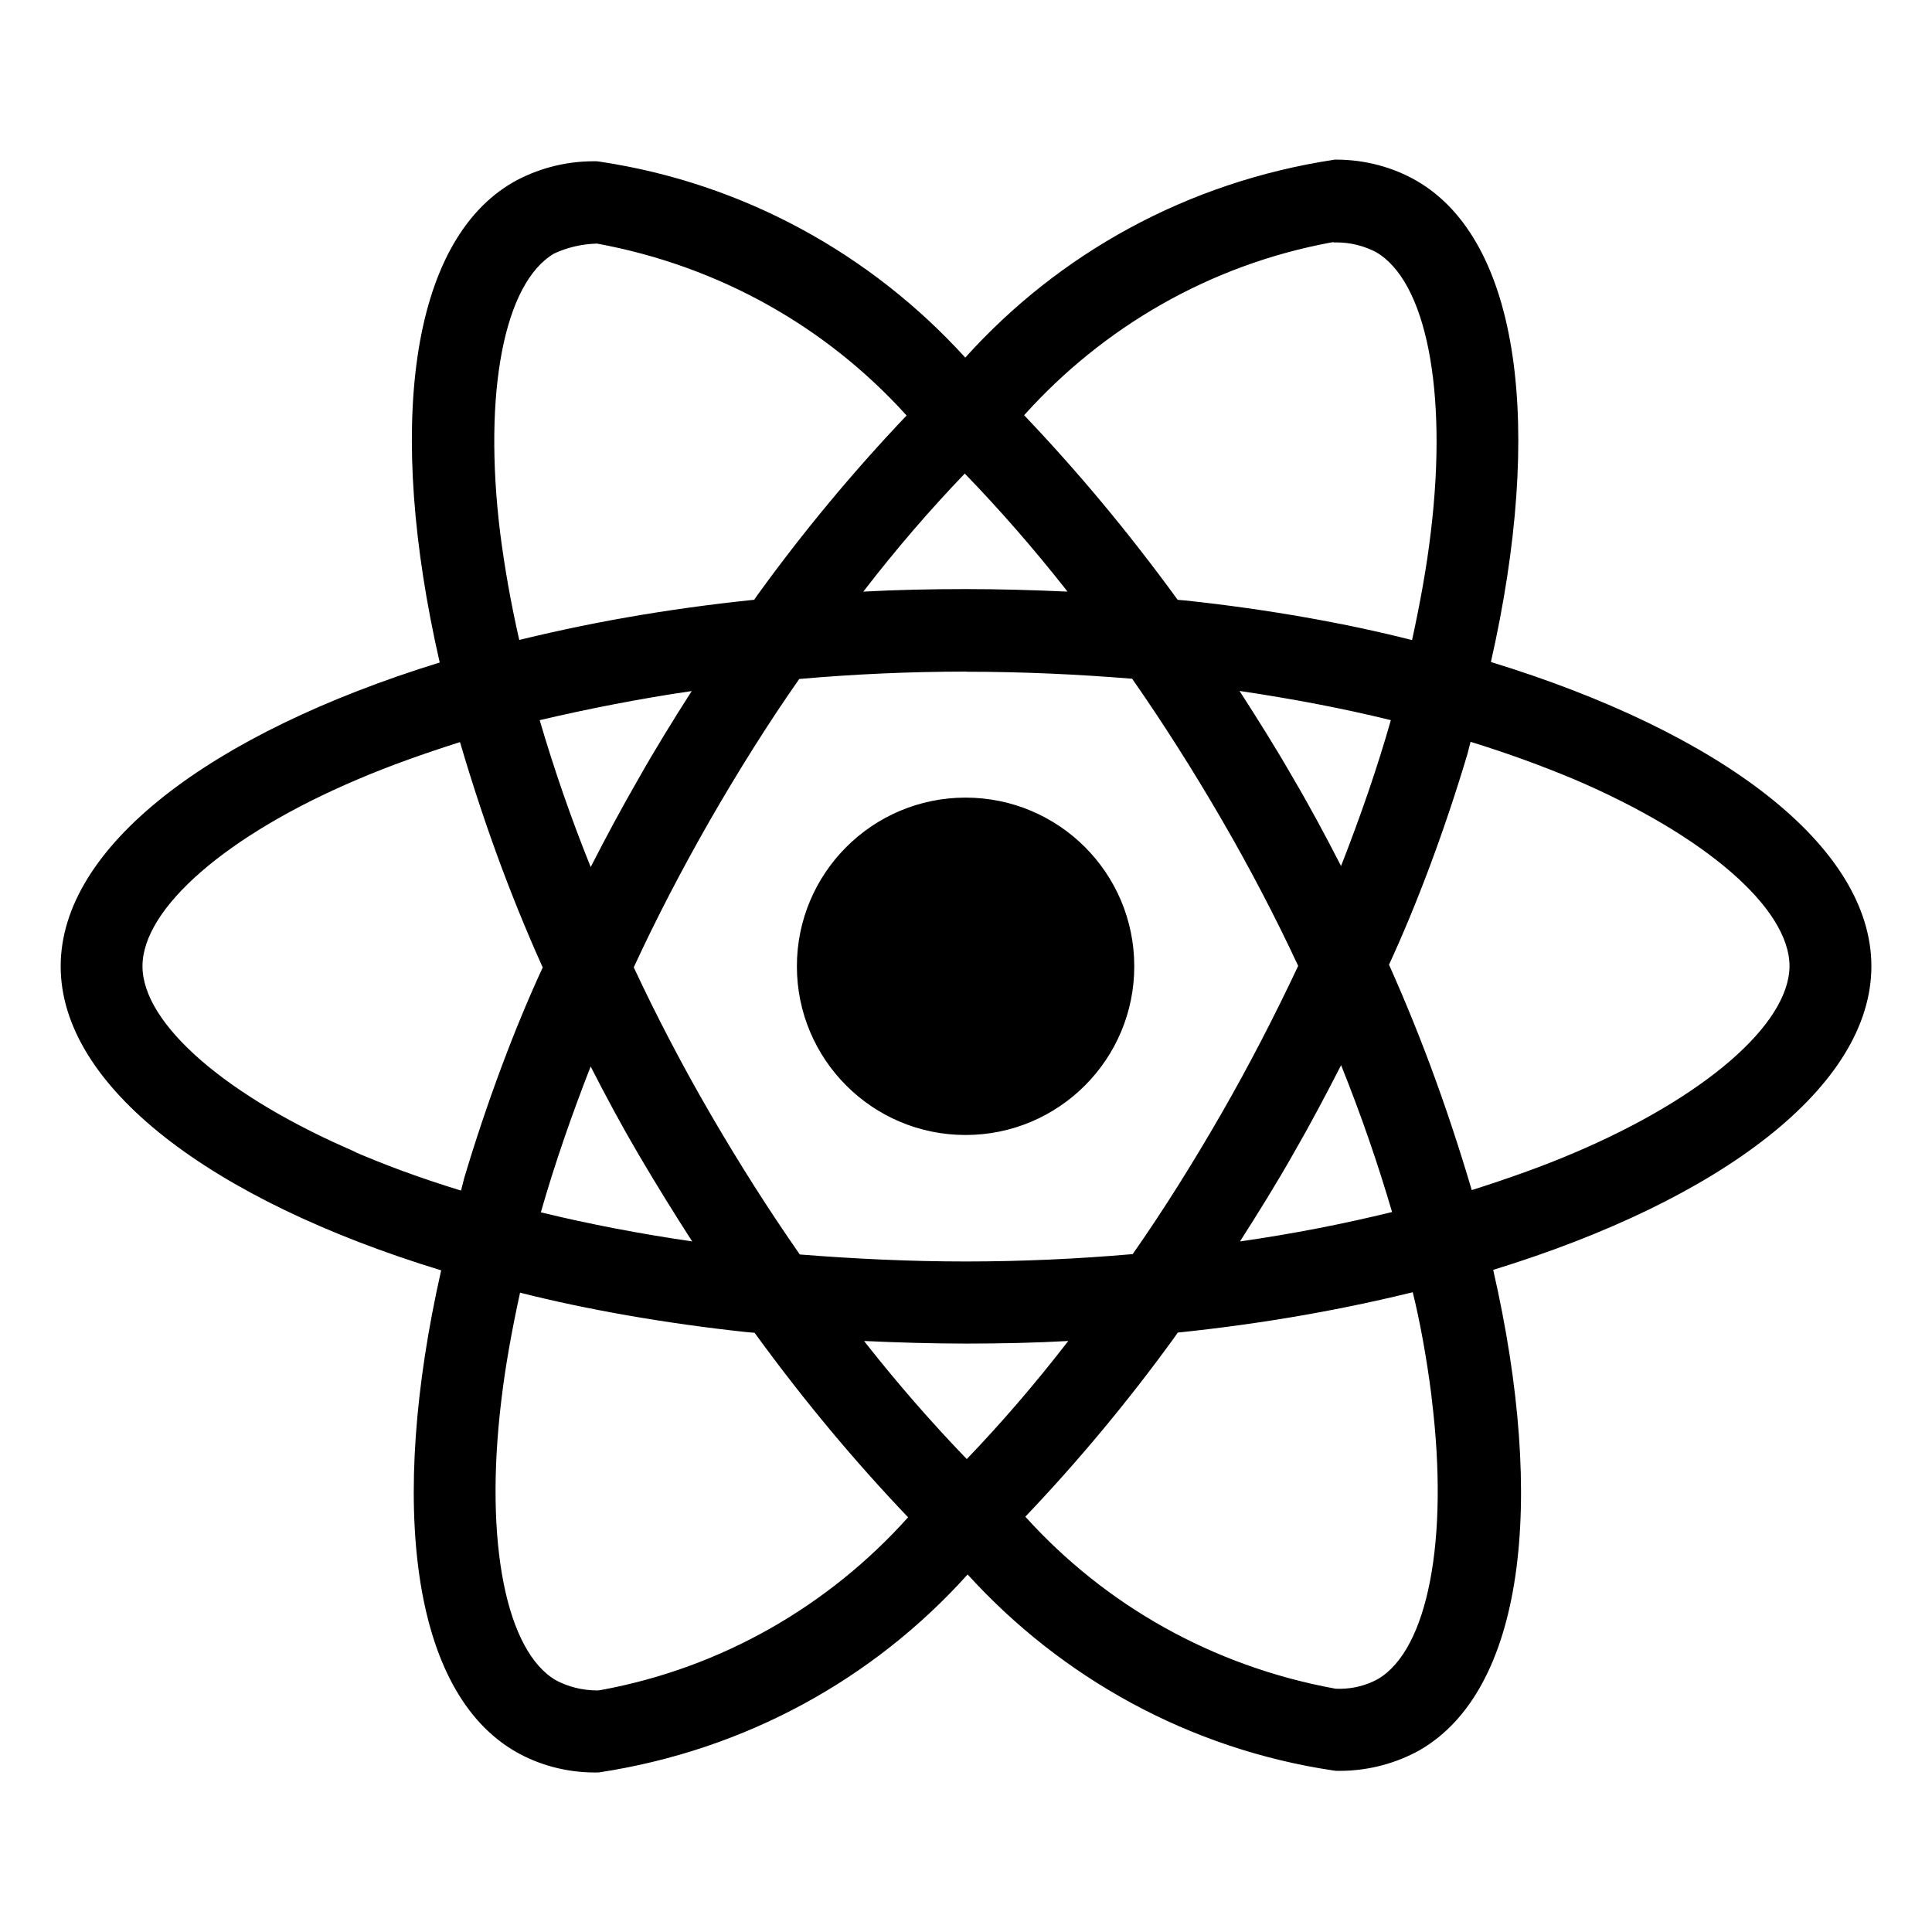
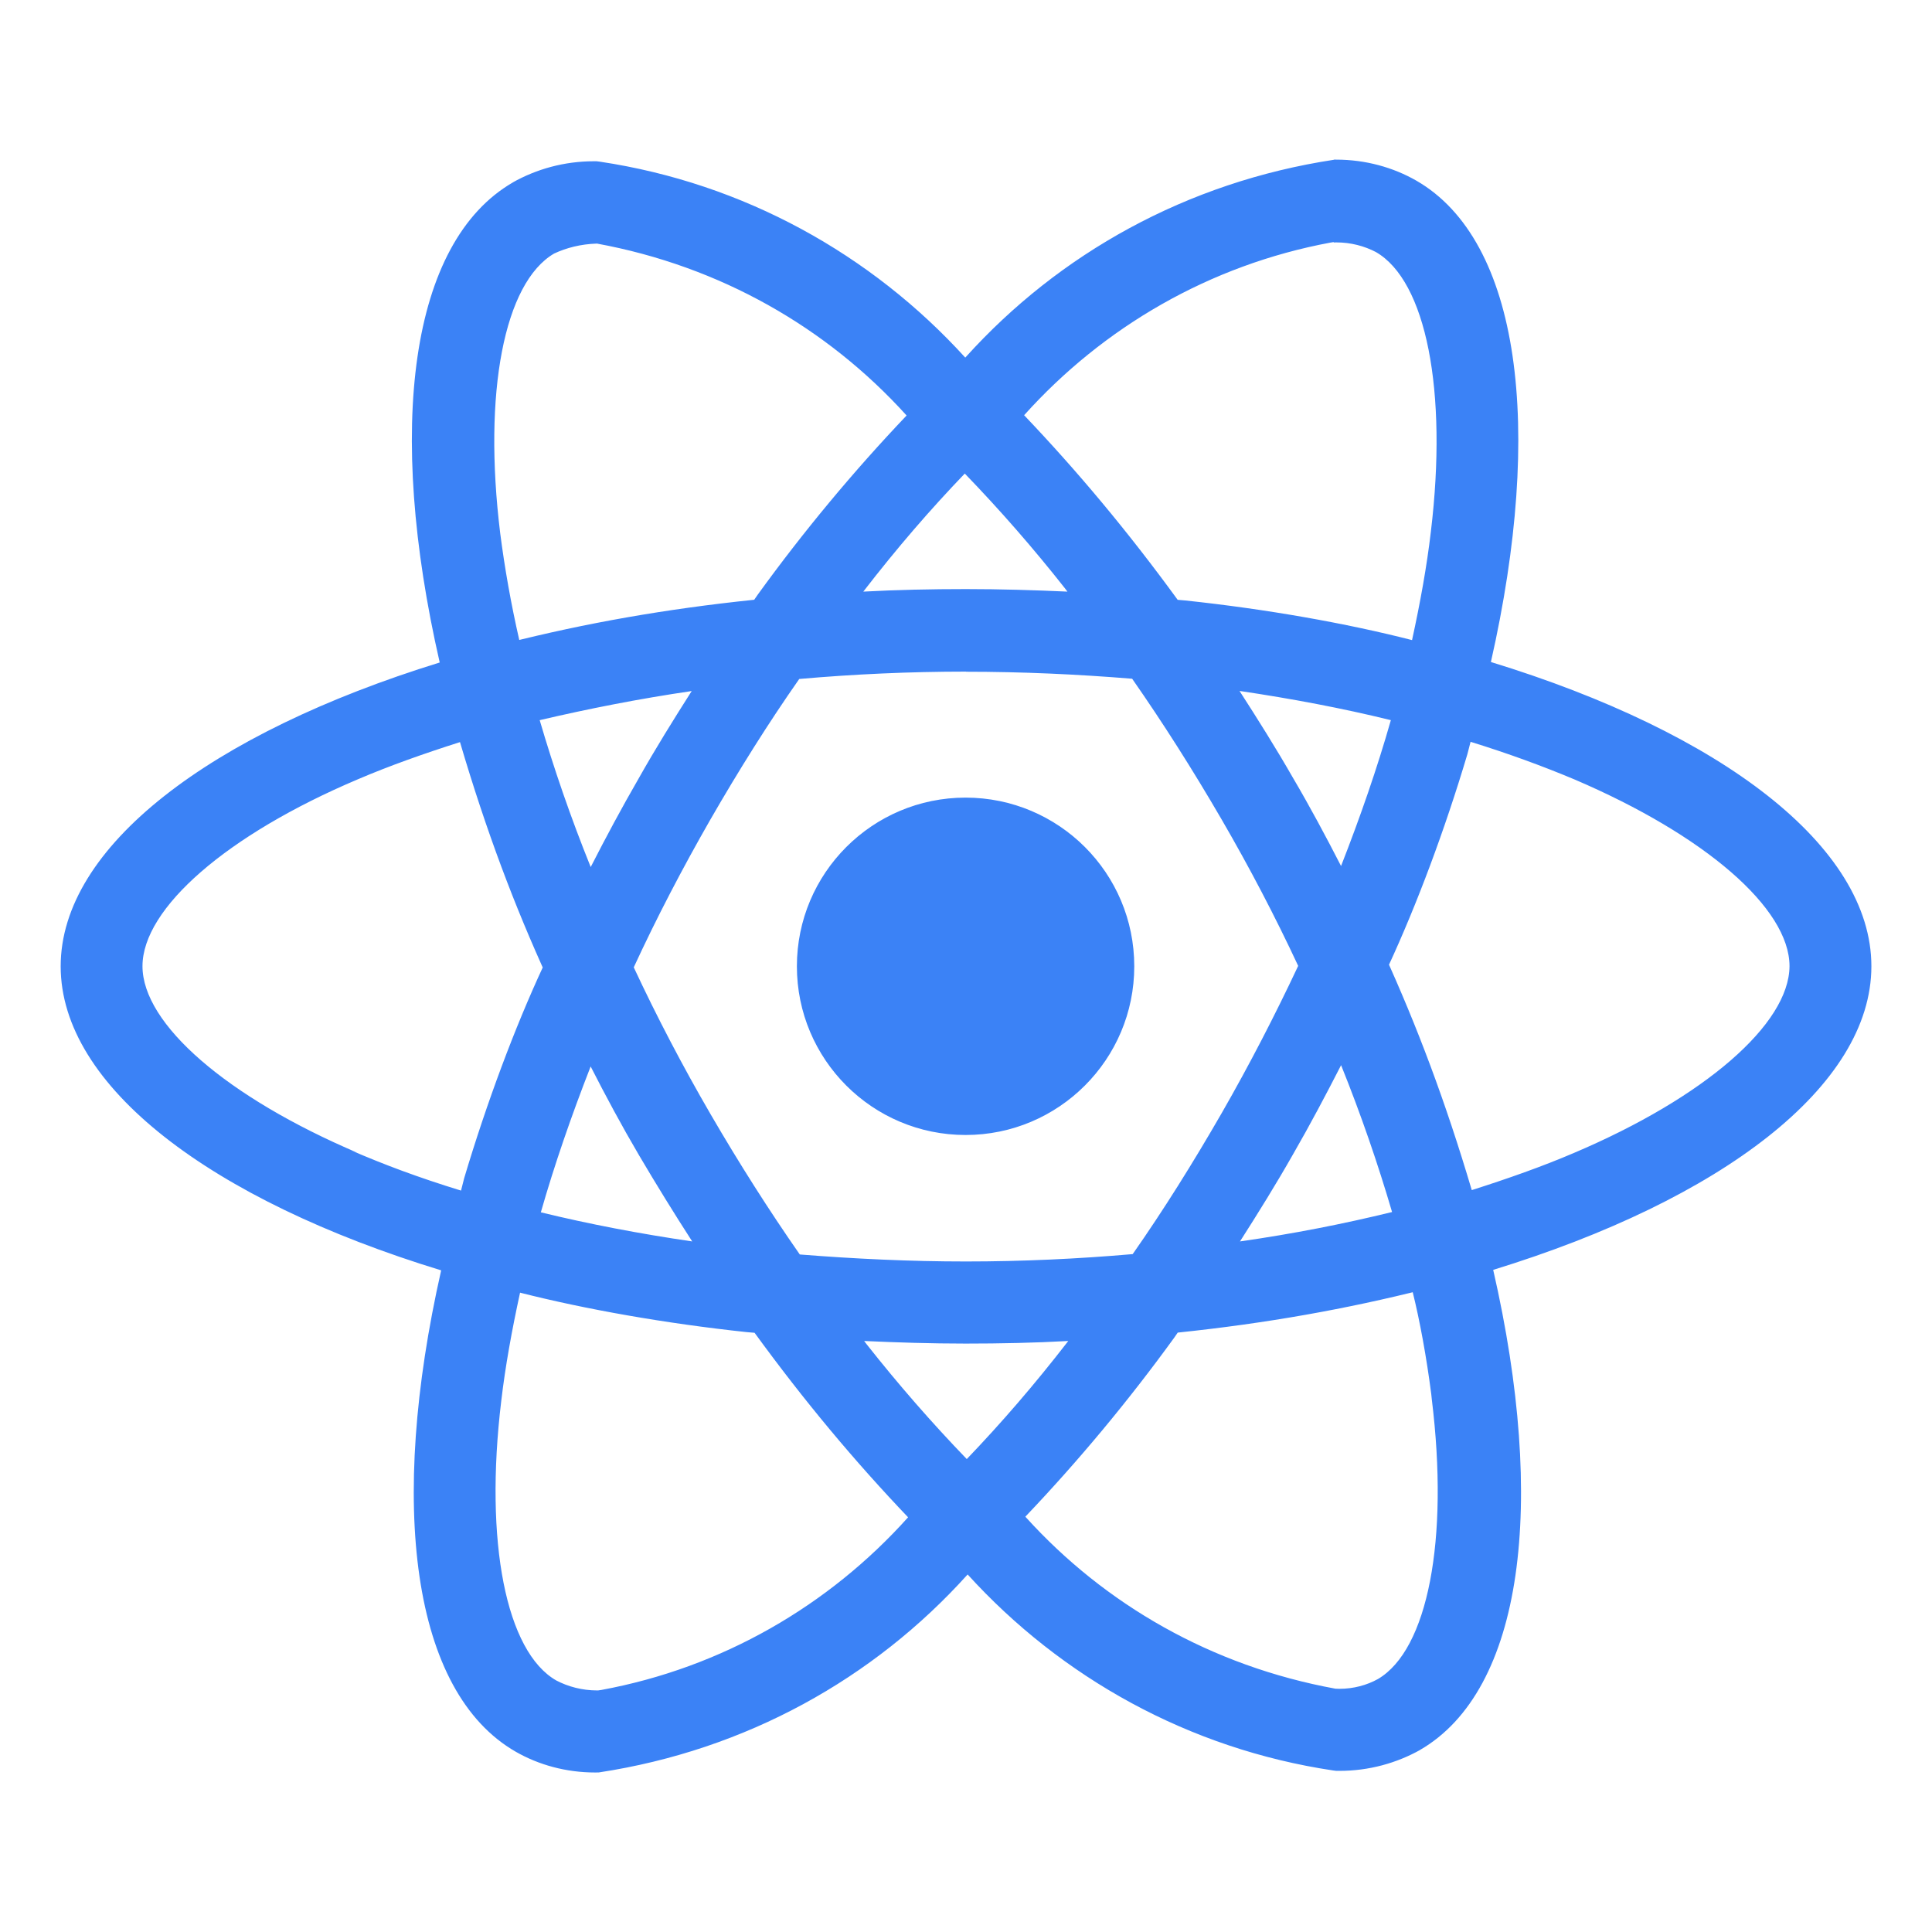
- <svg xmlns="http://www.w3.org/2000/svg" fill="#000000" width="800px" height="800px" viewBox="0 0 32 32" version="1.1">
+ <svg xmlns="http://www.w3.org/2000/svg" fill="#3B82F6" width="800px" height="800px" viewBox="0 0 32 32" version="1.1">
  <path d="M14.313 22.211c0.55 0.025 1.112 0.043 1.681 0.043 0.575 0 1.143-0.012 1.7-0.043-0.557 0.72-1.107 1.357-1.689 1.964l0.008-0.008c-0.579-0.6-1.135-1.238-1.659-1.902l-0.041-0.054zM8.615 21.411c1.083 0.275 2.404 0.509 3.752 0.653l0.131 0.011c0.825 1.133 1.659 2.13 2.554 3.068l-0.011-0.012c-1.311 1.463-3.080 2.491-5.081 2.86l-0.055 0.008c-0.004 0-0.008 0-0.012 0-0.248 0-0.482-0.061-0.687-0.169l0.008 0.004c-0.832-0.475-1.193-2.292-0.912-4.627 0.067-0.575 0.177-1.18 0.312-1.797zM23.398 21.398c0.118 0.474 0.229 1.078 0.308 1.692l0.009 0.086c0.287 2.334-0.067 4.149-0.892 4.634-0.184 0.102-0.404 0.162-0.638 0.162-0.023 0-0.046-0.001-0.069-0.002l0.003 0c-2.053-0.375-3.821-1.396-5.129-2.841l-0.007-0.008c0.879-0.923 1.707-1.918 2.466-2.965l0.058-0.084c1.476-0.154 2.799-0.392 4.088-0.717l-0.197 0.042zM9.784 17.666c0.25 0.49 0.512 0.978 0.8 1.468q0.431 0.731 0.881 1.428c-0.868-0.127-1.706-0.287-2.507-0.482 0.225-0.787 0.507-1.602 0.825-2.416zM22.212 17.641c0.331 0.821 0.612 1.64 0.845 2.434-0.8 0.196-1.645 0.362-2.519 0.487 0.3-0.469 0.6-0.952 0.881-1.447 0.281-0.487 0.544-0.985 0.795-1.475zM7.619 12.292c0.436 1.478 0.904 2.714 1.449 3.906l-0.075-0.182c-0.466 1.005-0.927 2.234-1.305 3.499l-0.052 0.205c-0.706-0.217-1.274-0.43-1.827-0.669l0.115 0.044c-2.164-0.921-3.564-2.132-3.564-3.092s1.4-2.177 3.564-3.094c0.525-0.225 1.1-0.428 1.694-0.617zM24.358 12.287c0.605 0.187 1.18 0.396 1.718 0.622 2.164 0.925 3.564 2.134 3.564 3.094-0.006 0.96-1.406 2.174-3.57 3.093-0.525 0.225-1.1 0.427-1.693 0.616-0.44-1.483-0.908-2.718-1.451-3.912l0.076 0.188c0.464-1.004 0.926-2.233 1.303-3.498l0.053-0.206zM20.53 11.444c0.869 0.129 1.706 0.287 2.507 0.484-0.225 0.79-0.506 1.602-0.825 2.416-0.25-0.487-0.512-0.978-0.8-1.467-0.281-0.49-0.581-0.967-0.881-1.432zM11.458 11.444c-0.3 0.471-0.6 0.953-0.88 1.45-0.281 0.487-0.544 0.977-0.794 1.467-0.331-0.82-0.612-1.637-0.845-2.433 0.8-0.187 1.643-0.354 2.518-0.482zM16 11.126c0.925 0 1.846 0.042 2.752 0.116q0.761 1.091 1.478 2.324 0.697 1.2 1.272 2.432c-0.385 0.819-0.807 1.637-1.266 2.437-0.475 0.825-0.966 1.61-1.475 2.337-0.91 0.079-1.832 0.122-2.762 0.122-0.925 0-1.846-0.044-2.752-0.116-0.507-0.727-1.002-1.505-1.478-2.324q-0.697-1.2-1.272-2.432c0.379-0.821 0.807-1.641 1.266-2.442 0.475-0.825 0.966-1.607 1.475-2.334 0.91-0.080 1.832-0.122 2.762-0.122zM15.981 7.845c0.58 0.6 1.136 1.237 1.659 1.901l0.040 0.053c-0.55-0.025-1.112-0.042-1.681-0.042-0.575 0-1.143 0.012-1.7 0.042 0.556-0.72 1.106-1.357 1.689-1.964l-0.008 0.008zM9.88 4.033c2.053 0.376 3.82 1.397 5.129 2.841l0.007 0.008c-0.879 0.924-1.707 1.919-2.466 2.968l-0.058 0.084c-1.475 0.153-2.798 0.389-4.086 0.714l0.196-0.042c-0.14-0.612-0.244-1.205-0.317-1.774-0.287-2.334 0.067-4.149 0.892-4.632 0.206-0.097 0.447-0.157 0.701-0.165l0.003-0zM22.090 4.008v0.008c0.013-0 0.028-0.001 0.044-0.001 0.239 0 0.464 0.059 0.662 0.163l-0.008-0.004c0.832 0.477 1.193 2.293 0.912 4.629-0.067 0.575-0.177 1.181-0.312 1.799-1.085-0.278-2.406-0.513-3.754-0.656l-0.128-0.011c-0.826-1.134-1.66-2.131-2.555-3.070l0.012 0.012c1.311-1.46 3.077-2.488 5.074-2.859l0.056-0.009zM22.096 2.646c-2.442 0.371-4.556 1.557-6.1 3.268l-0.008 0.009c-1.555-1.71-3.669-2.888-6.051-3.245l-0.056-0.007c-0.013-0-0.029-0-0.045-0-0.491 0-0.952 0.129-1.351 0.355l0.014-0.007c-1.718 0.991-2.103 4.079-1.216 7.954-3.804 1.175-6.278 3.053-6.278 5.032 0 1.987 2.487 3.87 6.302 5.036-0.88 3.89-0.487 6.983 1.235 7.973 0.378 0.217 0.832 0.344 1.315 0.344 0.022 0 0.044-0 0.065-0.001l-0.003 0c2.442-0.371 4.556-1.558 6.1-3.27l0.008-0.009c1.555 1.711 3.669 2.889 6.051 3.246l0.056 0.007c0.015 0 0.034 0 0.052 0 0.488 0 0.947-0.128 1.344-0.351l-0.014 0.007c1.717-0.99 2.103-4.078 1.216-7.954 3.79-1.165 6.264-3.047 6.264-5.029 0-1.987-2.487-3.87-6.302-5.039 0.88-3.886 0.487-6.982-1.235-7.973-0.382-0.219-0.84-0.348-1.328-0.348-0.013 0-0.026 0-0.039 0l0.002-0zM18.787 16.005c0 1.543-1.251 2.794-2.794 2.794s-2.794-1.251-2.794-2.794c0-1.543 1.251-2.794 2.794-2.794 0.772 0 1.47 0.313 1.976 0.818v0c0.506 0.506 0.818 1.204 0.818 1.976 0 0 0 0 0 0v0z" />
</svg>
